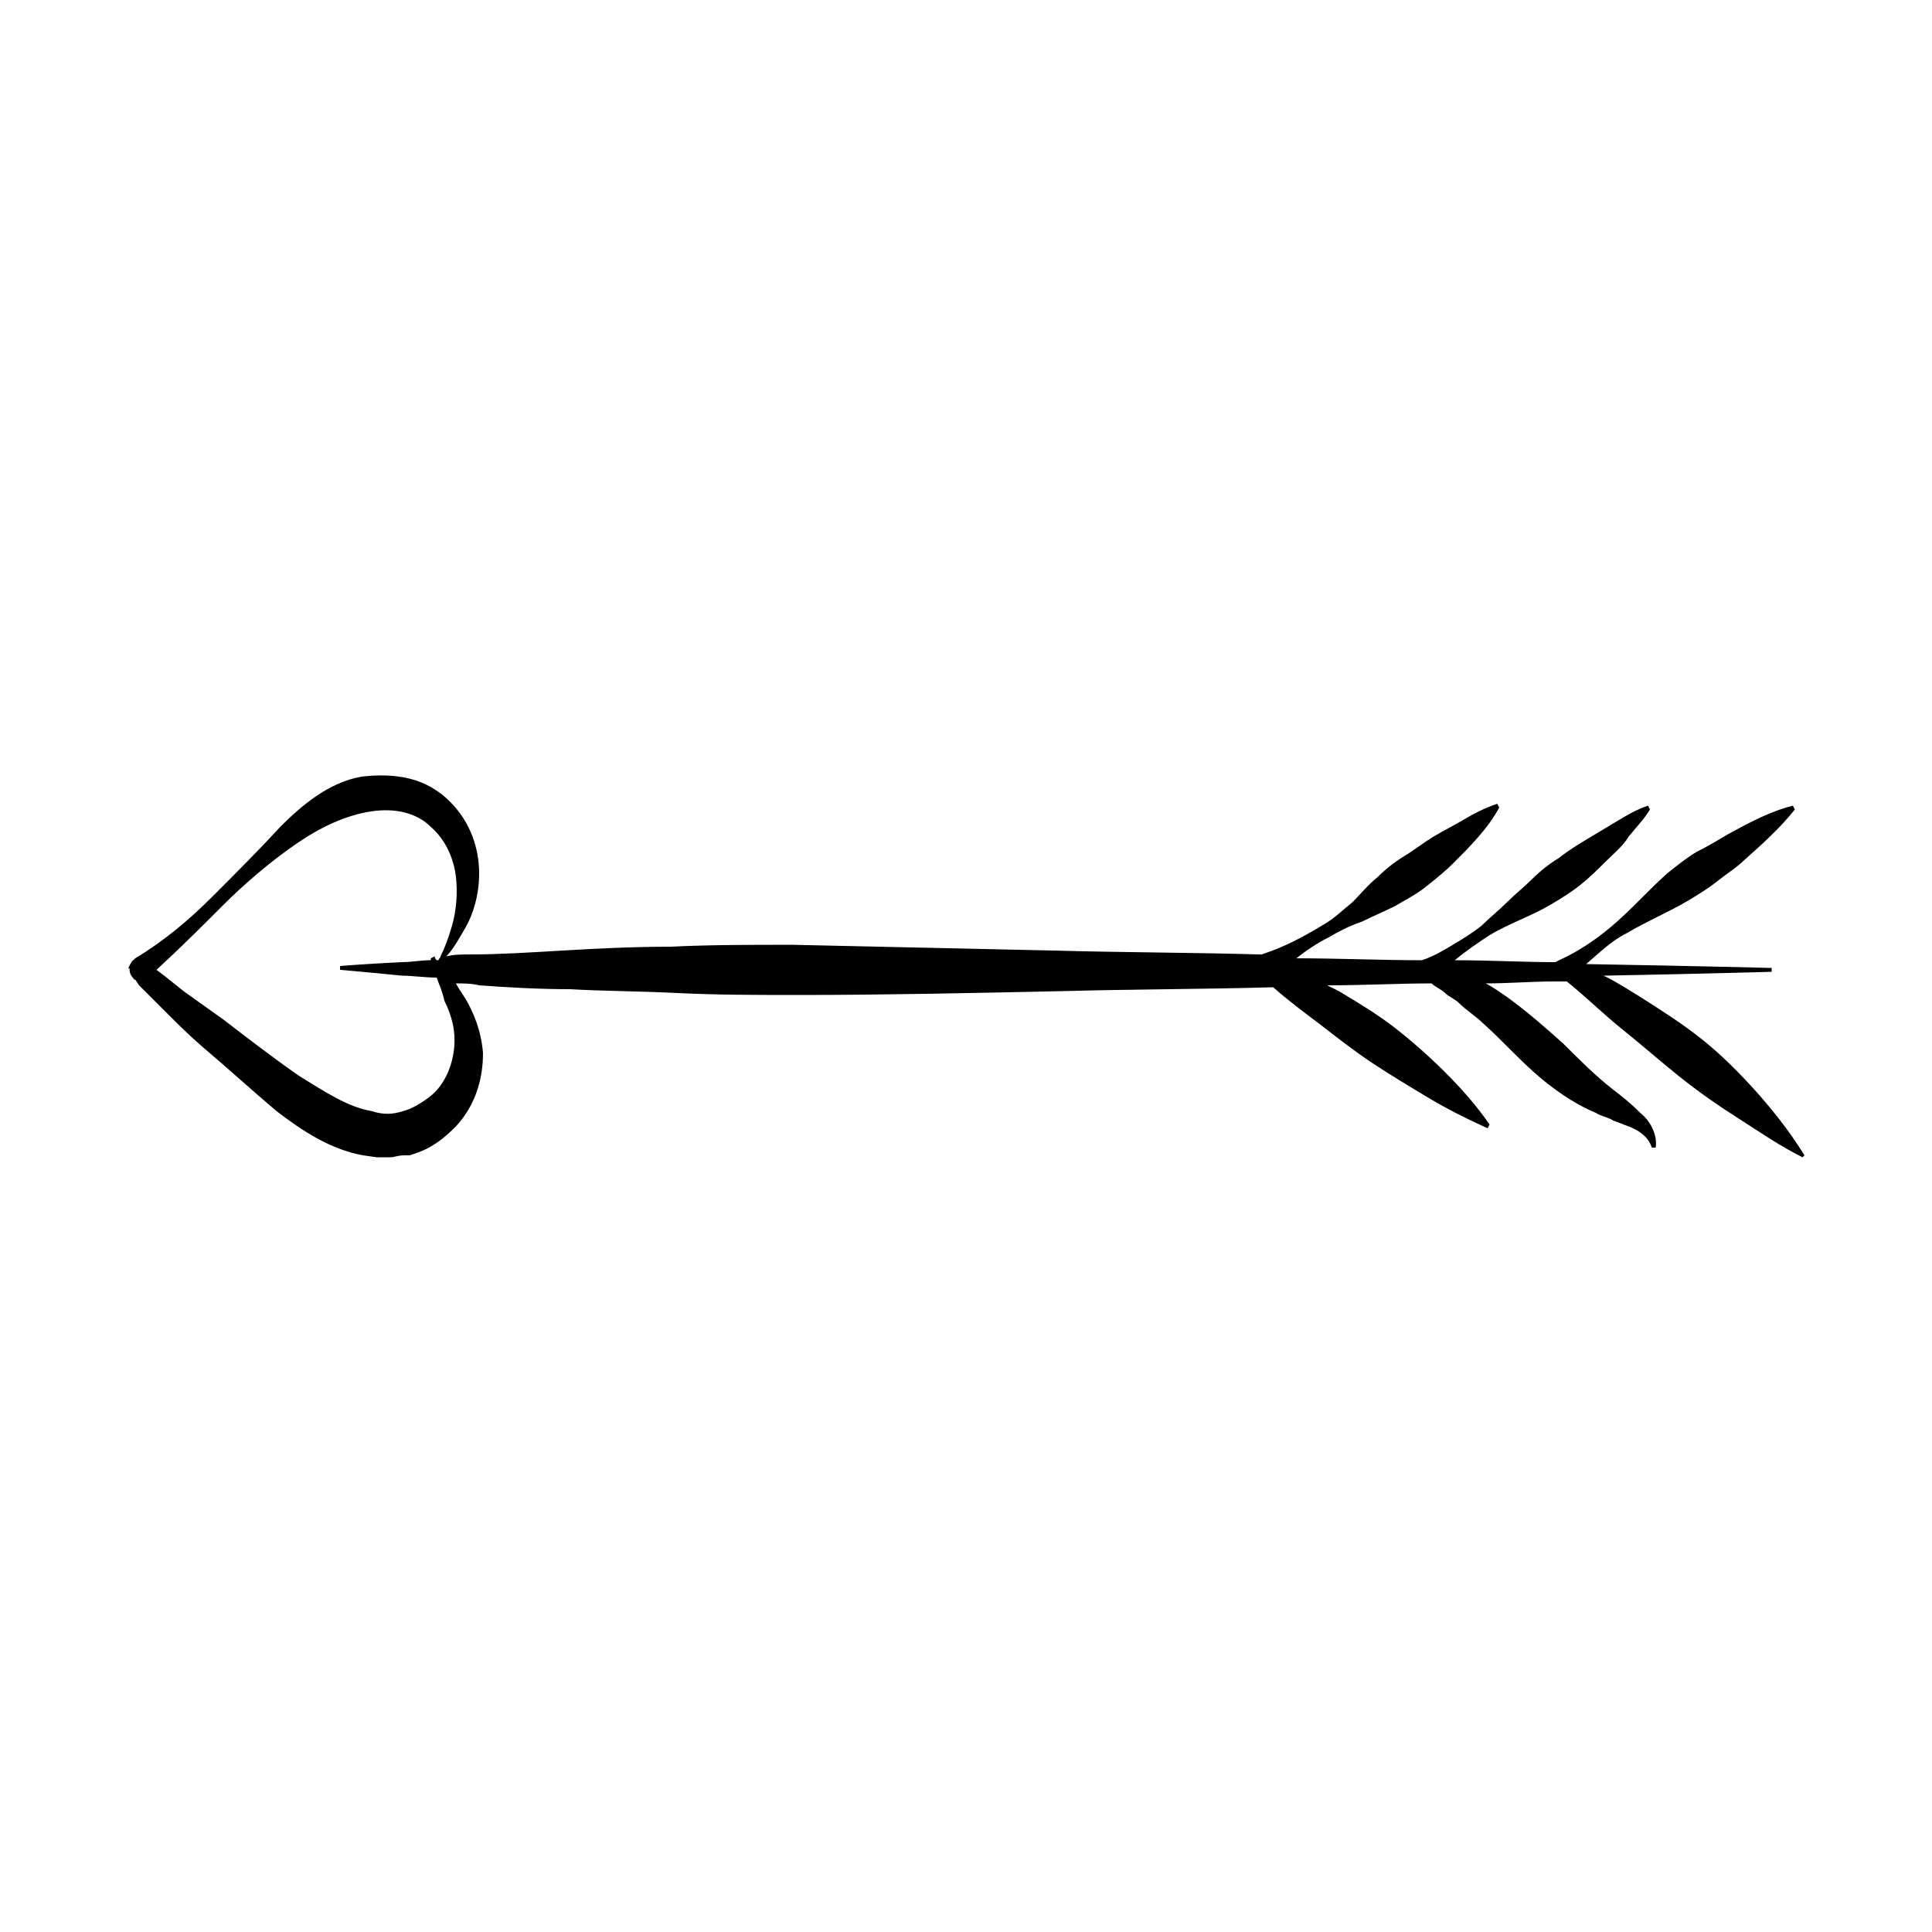
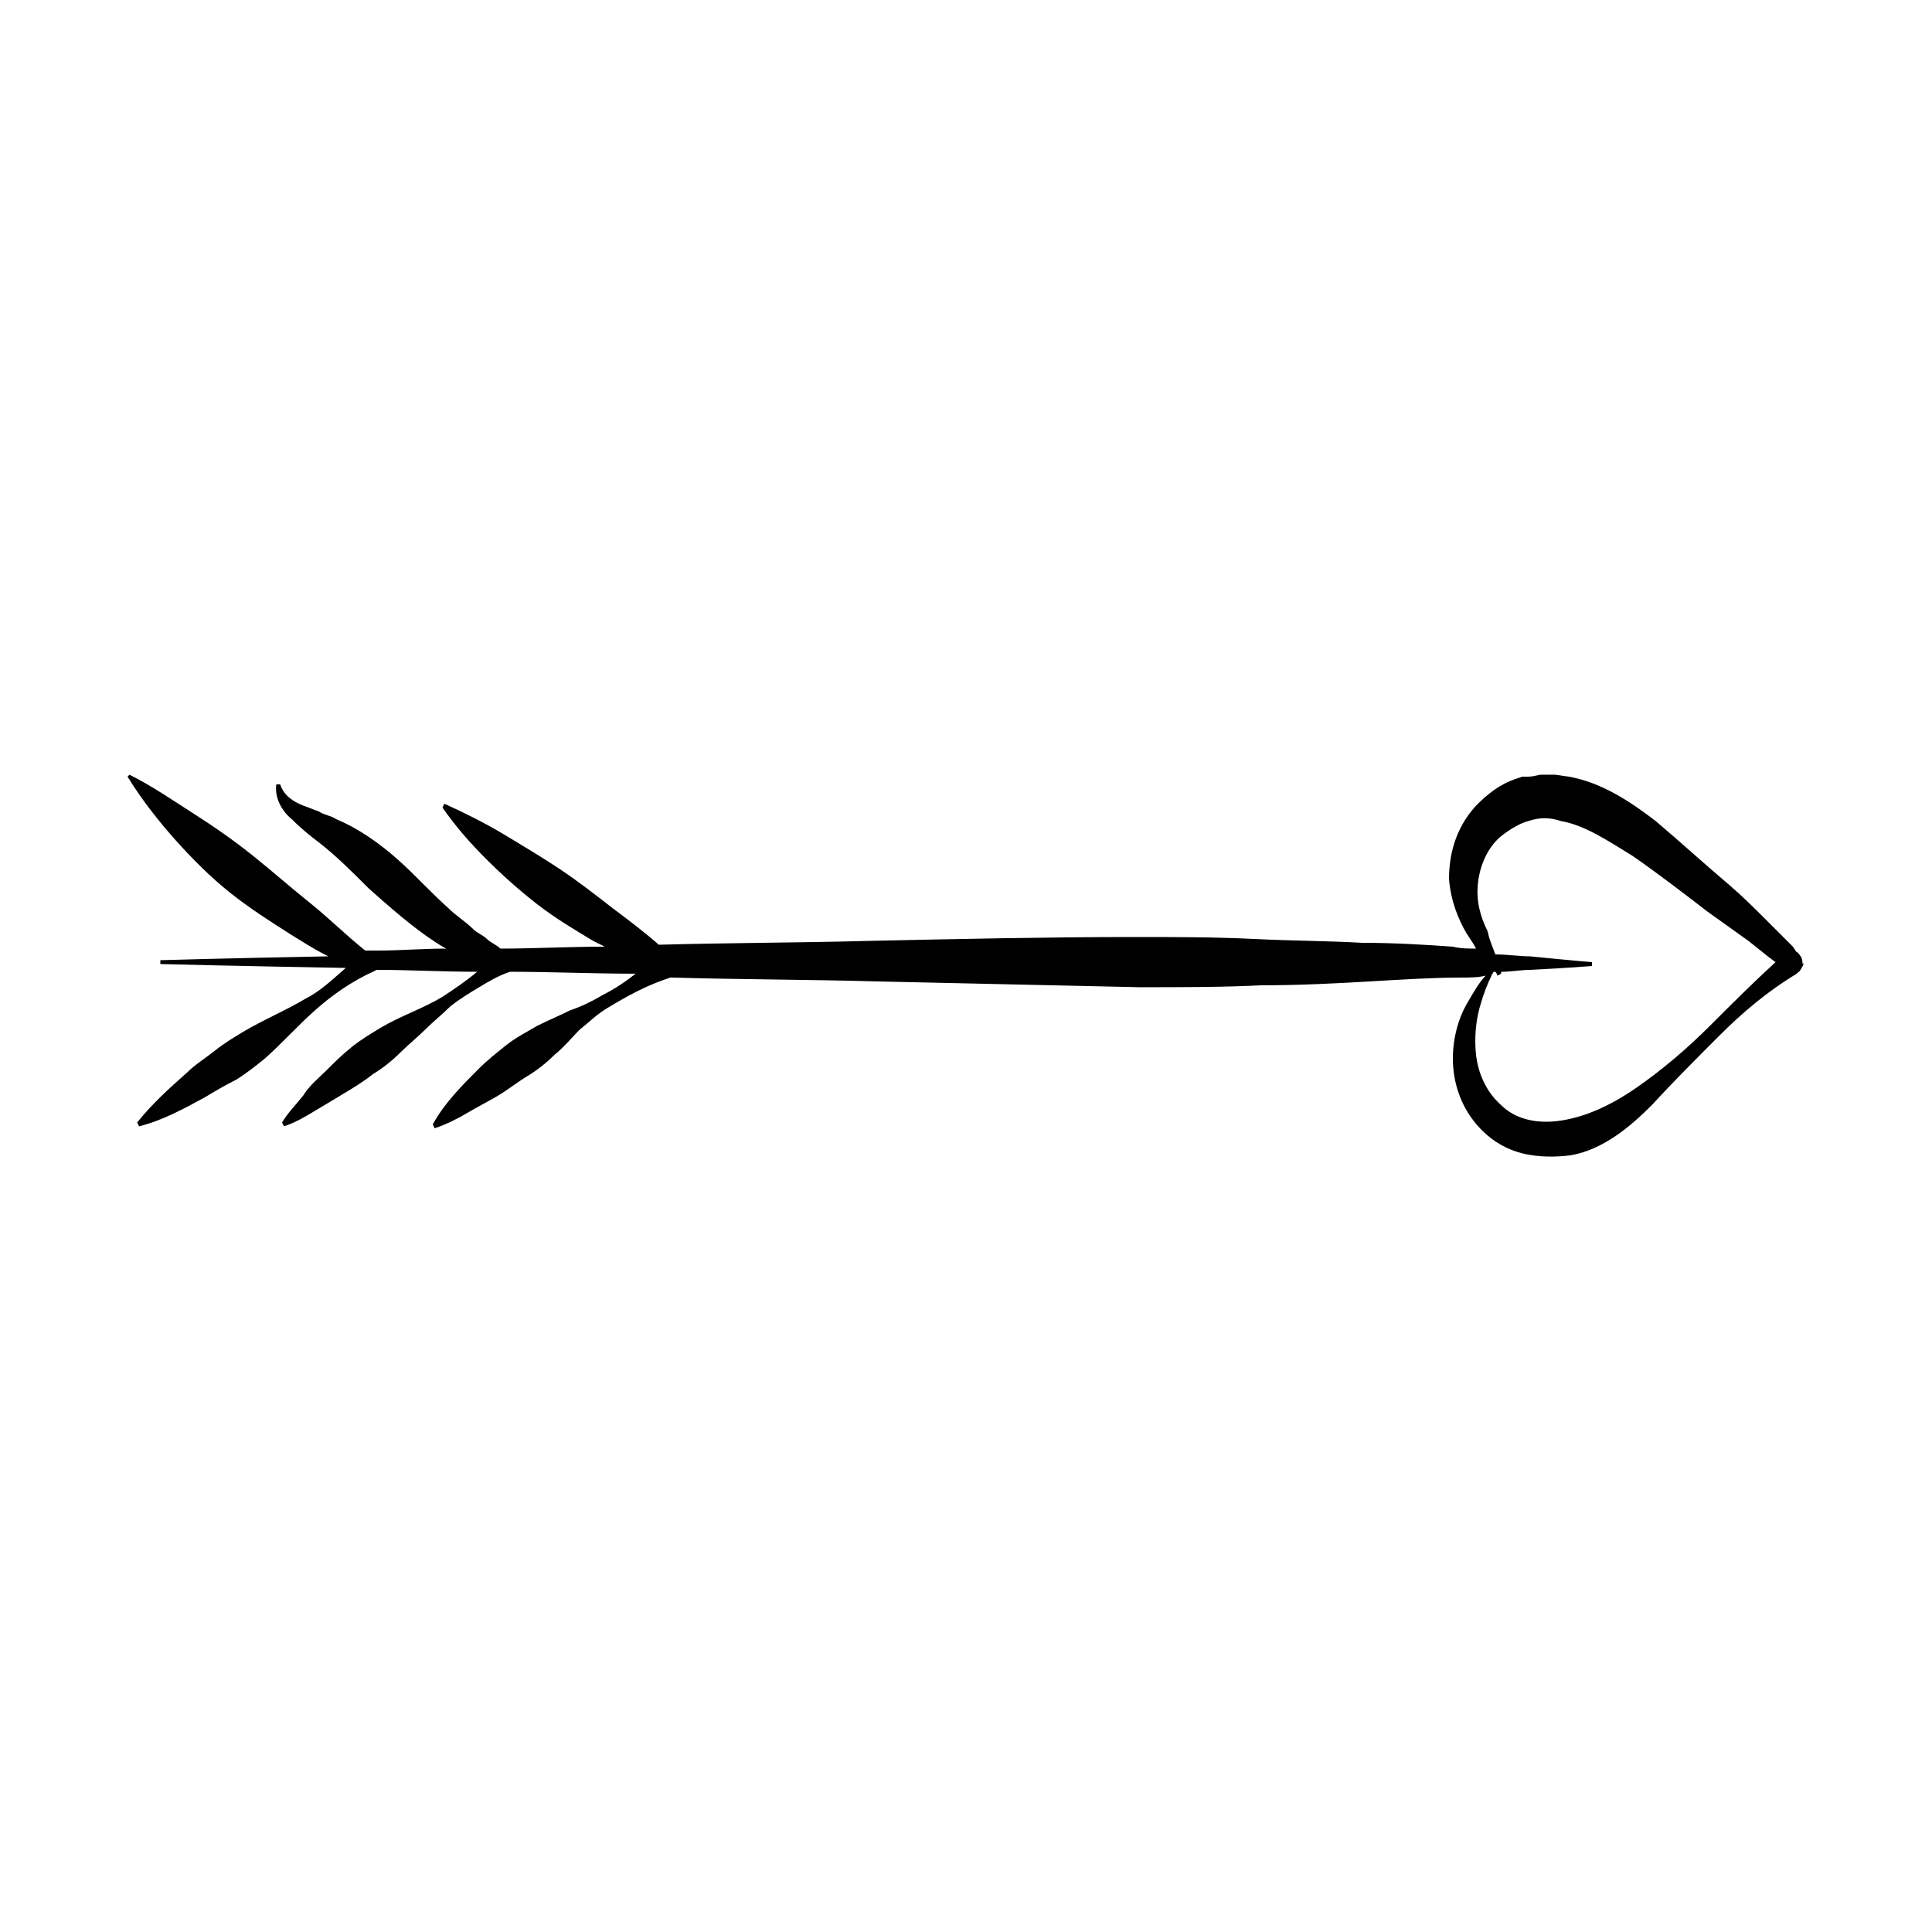
<svg xmlns="http://www.w3.org/2000/svg" width="1200pt" height="1200pt" version="1.1" viewBox="0 0 1200 1200">
-   <path d="m1090.8 678c-10.801-12-21.602-22.801-33.602-32.398-12-9.602-25.199-18-38.398-26.398-6-3.602-13.199-8.398-20.398-12l-2.398-1.199c63.602-1.199 104.4-2.398 104.4-2.398v-2.398s-45.602-1.199-115.2-2.398c8.398-7.199 15.602-14.398 25.199-19.199 12-7.199 26.398-13.199 38.398-20.398 6-3.602 12-7.199 18-12 6-4.801 12-8.398 16.801-13.199 10.801-9.602 21.602-19.199 31.199-31.199l-1.199-2.398c-14.398 3.602-27.602 10.801-40.801 18-6 3.602-12 7.199-19.199 10.801-6 3.602-12 8.398-18 13.199-10.801 9.602-20.398 20.398-31.199 30-10.801 9.602-22.801 18-36 24l-2.398 1.199c-19.199 0-40.801-1.199-62.398-1.199 7.199-6 14.398-10.801 21.602-15.602 12-7.199 26.398-12 38.398-19.199 6-3.602 12-7.199 18-12s10.801-9.602 15.602-14.398c4.801-4.801 10.801-9.602 14.398-15.602 4.801-6 9.602-10.801 13.199-16.801l-1.199-2.398c-7.199 2.398-13.199 6-19.199 9.602s-12 7.199-18 10.801c-6 3.602-12 7.199-18 12-6 3.602-12 8.398-16.801 13.199s-10.801 9.602-15.602 14.398c-4.801 4.801-10.801 9.602-15.602 14.398-6 4.801-12 8.398-18 12s-12 7.199-19.199 9.602c-25.199 0-51.602-1.199-78-1.199 6-4.801 13.199-9.602 20.398-13.199 6-3.602 13.199-7.199 20.398-9.602 7.199-3.602 13.199-6 20.398-9.602 6-3.602 13.199-7.199 19.199-12s12-9.602 16.801-14.398c10.801-10.801 21.602-21.602 28.801-34.801l-1.199-2.398c-7.199 2.398-14.398 6-20.398 9.602-6 3.602-13.199 7.199-19.199 10.801-6 3.602-12 8.398-18 12-6 3.602-12 8.398-16.801 13.199-6 4.801-10.801 10.801-15.602 15.602-6 4.801-10.801 9.602-16.801 13.199-6 3.602-12 7.199-19.199 10.801-7.199 3.602-13.199 6-20.398 8.398h-1.199c-40.801-1.199-84-1.199-127.2-2.398-55.199-1.199-110.4-2.398-163.2-3.602-26.398 0-51.602 0-75.602 1.199-24 0-46.801 1.199-67.199 2.398-20.398 1.199-39.602 2.398-56.398 2.398-6 0-10.801 0-15.602 1.199 3.602-3.602 7.199-9.602 12-18 4.801-8.398 8.398-20.398 8.398-33.602 0-14.398-4.801-31.199-18-44.398-7.199-7.199-15.602-12-25.199-14.398-9.602-2.398-20.398-2.398-30-1.199-20.398 3.602-37.199 18-50.398 31.199-13.199 14.398-27.602 28.801-42 43.199-14.398 14.398-30 27.602-48 38.398l-1.199 1.199c0-1.199-4.801 7.199-2.398 4.801 0 0 0 3.602 1.199 4.801 2.394 3.59 2.394 2.387 2.394 2.387l2.398 3.602 16.801 16.801c7.199 7.199 14.398 14.398 22.801 21.602 15.602 13.199 30 26.398 45.602 39.602 15.602 12 33.602 24 54 27.602l8.398 1.199h8.398c2.398 0 4.801-1.199 8.398-1.199h1.199 2.398l3.602-1.199c10.801-3.602 18-9.602 25.199-16.801 13.199-14.398 16.801-31.199 16.801-45.602-1.199-14.398-6-25.199-10.801-33.602-2.398-3.602-4.801-7.199-6-9.602 4.801 0 9.602 0 14.398 1.199 16.801 1.199 36 2.398 56.398 2.398 20.398 1.199 43.199 1.199 67.199 2.398s49.199 1.199 75.602 1.199c51.602 0 108-1.199 163.2-2.398 44.398-1.199 88.801-1.199 130.8-2.398 9.602 8.398 19.199 15.602 28.801 22.801 10.801 8.398 21.602 16.801 32.398 24 10.801 7.199 22.801 14.398 34.801 21.602 12 7.199 24 13.199 37.199 19.199l1.199-2.398c-8.398-12-16.801-21.602-27.602-32.398-9.602-9.602-20.398-19.199-31.199-27.602-10.801-8.398-22.801-15.602-34.801-22.801-2.398-1.199-4.801-2.398-7.199-3.602 22.801 0 44.398-1.199 64.801-1.199 2.398 2.398 6 3.602 8.398 6 2.398 2.398 6 3.602 8.398 6 4.801 4.801 10.801 8.398 15.602 13.199 10.801 9.602 20.398 20.398 31.199 30 10.801 9.602 24 19.199 38.398 25.199 3.602 2.398 7.199 2.398 10.801 4.801 3.602 1.199 6 2.398 9.602 3.602 6 2.398 12 6 14.398 13.199h2.398c1.199-8.398-3.602-16.801-9.602-21.602-6-6-12-10.801-16.801-14.398-10.801-8.398-20.398-18-31.199-28.801-10.801-9.602-21.602-19.199-34.801-28.801-3.602-2.398-8.398-6-13.199-8.398 14.398 0 28.801-1.199 42-1.199h8.398c12 9.602 22.801 20.398 34.801 30 12 9.602 22.801 19.199 34.801 28.801 12 9.602 24 18 37.199 26.398 13.199 8.398 25.199 16.801 39.602 24l1.199-1.199c-9.586-15.602-20.387-28.801-29.984-39.602zm-808.8-26.398c-1.199 10.801-6 22.801-15.602 30-4.801 3.602-10.801 7.199-15.602 8.398-7.199 2.398-13.199 2.398-20.398 0-14.398-2.398-28.801-12-44.398-21.602-15.602-10.801-31.199-22.801-46.801-34.801-8.398-6-16.801-12-25.199-18l-12-9.602-4.801-3.602c14.398-13.199 27.602-26.398 40.801-39.602 14.398-14.398 30-27.602 45.602-38.398 15.602-10.801 31.199-18 46.801-20.398 15.602-2.398 28.801 1.199 37.199 9.602 9.602 8.398 14.398 20.398 15.602 31.199 1.199 10.801 0 21.602-2.398 30-2.398 8.398-4.801 14.398-7.199 19.199 0 1.199-1.199 1.199-1.199 2.398h-1.199c-1.199-1.199-1.199-2.398-1.199-2.398l-2.398 1.199v1.199c-6 0-12 1.199-18 1.199-24 1.199-38.398 2.398-38.398 2.398v2.398s14.398 1.199 38.398 3.602c6 0 14.398 1.199 21.602 1.199 1.199 3.602 3.602 8.398 4.801 14.398 4.789 9.609 7.188 19.211 5.988 30.012z" />
+   <g transform="rotate(180 600 600)">
+     <path d="m1090.8 678c-10.801-12-21.602-22.801-33.602-32.398-12-9.602-25.199-18-38.398-26.398-6-3.602-13.199-8.398-20.398-12l-2.398-1.199c63.602-1.199 104.4-2.398 104.4-2.398v-2.398s-45.602-1.199-115.2-2.398c8.398-7.199 15.602-14.398 25.199-19.199 12-7.199 26.398-13.199 38.398-20.398 6-3.602 12-7.199 18-12 6-4.801 12-8.398 16.801-13.199 10.801-9.602 21.602-19.199 31.199-31.199l-1.199-2.398c-14.398 3.602-27.602 10.801-40.801 18-6 3.602-12 7.199-19.199 10.801-6 3.602-12 8.398-18 13.199-10.801 9.602-20.398 20.398-31.199 30-10.801 9.602-22.801 18-36 24l-2.398 1.199c-19.199 0-40.801-1.199-62.398-1.199 7.199-6 14.398-10.801 21.602-15.602 12-7.199 26.398-12 38.398-19.199 6-3.602 12-7.199 18-12s10.801-9.602 15.602-14.398c4.801-4.801 10.801-9.602 14.398-15.602 4.801-6 9.602-10.801 13.199-16.801l-1.199-2.398c-7.199 2.398-13.199 6-19.199 9.602s-12 7.199-18 10.801c-6 3.602-12 7.199-18 12-6 3.602-12 8.398-16.801 13.199s-10.801 9.602-15.602 14.398c-4.801 4.801-10.801 9.602-15.602 14.398-6 4.801-12 8.398-18 12s-12 7.199-19.199 9.602c-25.199 0-51.602-1.199-78-1.199 6-4.801 13.199-9.602 20.398-13.199 6-3.602 13.199-7.199 20.398-9.602 7.199-3.602 13.199-6 20.398-9.602 6-3.602 13.199-7.199 19.199-12s12-9.602 16.801-14.398c10.801-10.801 21.602-21.602 28.801-34.801l-1.199-2.398c-7.199 2.398-14.398 6-20.398 9.602-6 3.602-13.199 7.199-19.199 10.801-6 3.602-12 8.398-18 12-6 3.602-12 8.398-16.801 13.199-6 4.801-10.801 10.801-15.602 15.602-6 4.801-10.801 9.602-16.801 13.199-6 3.602-12 7.199-19.199 10.801-7.199 3.602-13.199 6-20.398 8.398h-1.199c-40.801-1.199-84-1.199-127.2-2.398-55.199-1.199-110.4-2.398-163.2-3.602-26.398 0-51.602 0-75.602 1.199-24 0-46.801 1.199-67.199 2.398-20.398 1.199-39.602 2.398-56.398 2.398-6 0-10.801 0-15.602 1.199 3.602-3.602 7.199-9.602 12-18 4.801-8.398 8.398-20.398 8.398-33.602 0-14.398-4.801-31.199-18-44.398-7.199-7.199-15.602-12-25.199-14.398-9.602-2.398-20.398-2.398-30-1.199-20.398 3.602-37.199 18-50.398 31.199-13.199 14.398-27.602 28.801-42 43.199-14.398 14.398-30 27.602-48 38.398l-1.199 1.199c0-1.199-4.801 7.199-2.398 4.801 0 0 0 3.602 1.199 4.801 2.394 3.59 2.394 2.387 2.394 2.387l2.398 3.602 16.801 16.801c7.199 7.199 14.398 14.398 22.801 21.602 15.602 13.199 30 26.398 45.602 39.602 15.602 12 33.602 24 54 27.602l8.398 1.199h8.398c2.398 0 4.801-1.199 8.398-1.199h1.199 2.398l3.602-1.199c10.801-3.602 18-9.602 25.199-16.801 13.199-14.398 16.801-31.199 16.801-45.602-1.199-14.398-6-25.199-10.801-33.602-2.398-3.602-4.801-7.199-6-9.602 4.801 0 9.602 0 14.398 1.199 16.801 1.199 36 2.398 56.398 2.398 20.398 1.199 43.199 1.199 67.199 2.398s49.199 1.199 75.602 1.199c51.602 0 108-1.199 163.2-2.398 44.398-1.199 88.801-1.199 130.8-2.398 9.602 8.398 19.199 15.602 28.801 22.801 10.801 8.398 21.602 16.801 32.398 24 10.801 7.199 22.801 14.398 34.801 21.602 12 7.199 24 13.199 37.199 19.199l1.199-2.398c-8.398-12-16.801-21.602-27.602-32.398-9.602-9.602-20.398-19.199-31.199-27.602-10.801-8.398-22.801-15.602-34.801-22.801-2.398-1.199-4.801-2.398-7.199-3.602 22.801 0 44.398-1.199 64.801-1.199 2.398 2.398 6 3.602 8.398 6 2.398 2.398 6 3.602 8.398 6 4.801 4.801 10.801 8.398 15.602 13.199 10.801 9.602 20.398 20.398 31.199 30 10.801 9.602 24 19.199 38.398 25.199 3.602 2.398 7.199 2.398 10.801 4.801 3.602 1.199 6 2.398 9.602 3.602 6 2.398 12 6 14.398 13.199h2.398c1.199-8.398-3.602-16.801-9.602-21.602-6-6-12-10.801-16.801-14.398-10.801-8.398-20.398-18-31.199-28.801-10.801-9.602-21.602-19.199-34.801-28.801-3.602-2.398-8.398-6-13.199-8.398 14.398 0 28.801-1.199 42-1.199h8.398c12 9.602 22.801 20.398 34.801 30 12 9.602 22.801 19.199 34.801 28.801 12 9.602 24 18 37.199 26.398 13.199 8.398 25.199 16.801 39.602 24l1.199-1.199c-9.586-15.602-20.387-28.801-29.984-39.602zm-808.8-26.398c-1.199 10.801-6 22.801-15.602 30-4.801 3.602-10.801 7.199-15.602 8.398-7.199 2.398-13.199 2.398-20.398 0-14.398-2.398-28.801-12-44.398-21.602-15.602-10.801-31.199-22.801-46.801-34.801-8.398-6-16.801-12-25.199-18l-12-9.602-4.801-3.602c14.398-13.199 27.602-26.398 40.801-39.602 14.398-14.398 30-27.602 45.602-38.398 15.602-10.801 31.199-18 46.801-20.398 15.602-2.398 28.801 1.199 37.199 9.602 9.602 8.398 14.398 20.398 15.602 31.199 1.199 10.801 0 21.602-2.398 30-2.398 8.398-4.801 14.398-7.199 19.199 0 1.199-1.199 1.199-1.199 2.398h-1.199c-1.199-1.199-1.199-2.398-1.199-2.398l-2.398 1.199v1.199c-6 0-12 1.199-18 1.199-24 1.199-38.398 2.398-38.398 2.398v2.398s14.398 1.199 38.398 3.602c6 0 14.398 1.199 21.602 1.199 1.199 3.602 3.602 8.398 4.801 14.398 4.789 9.609 7.188 19.211 5.988 30.012z" />
+   </g>
</svg>
